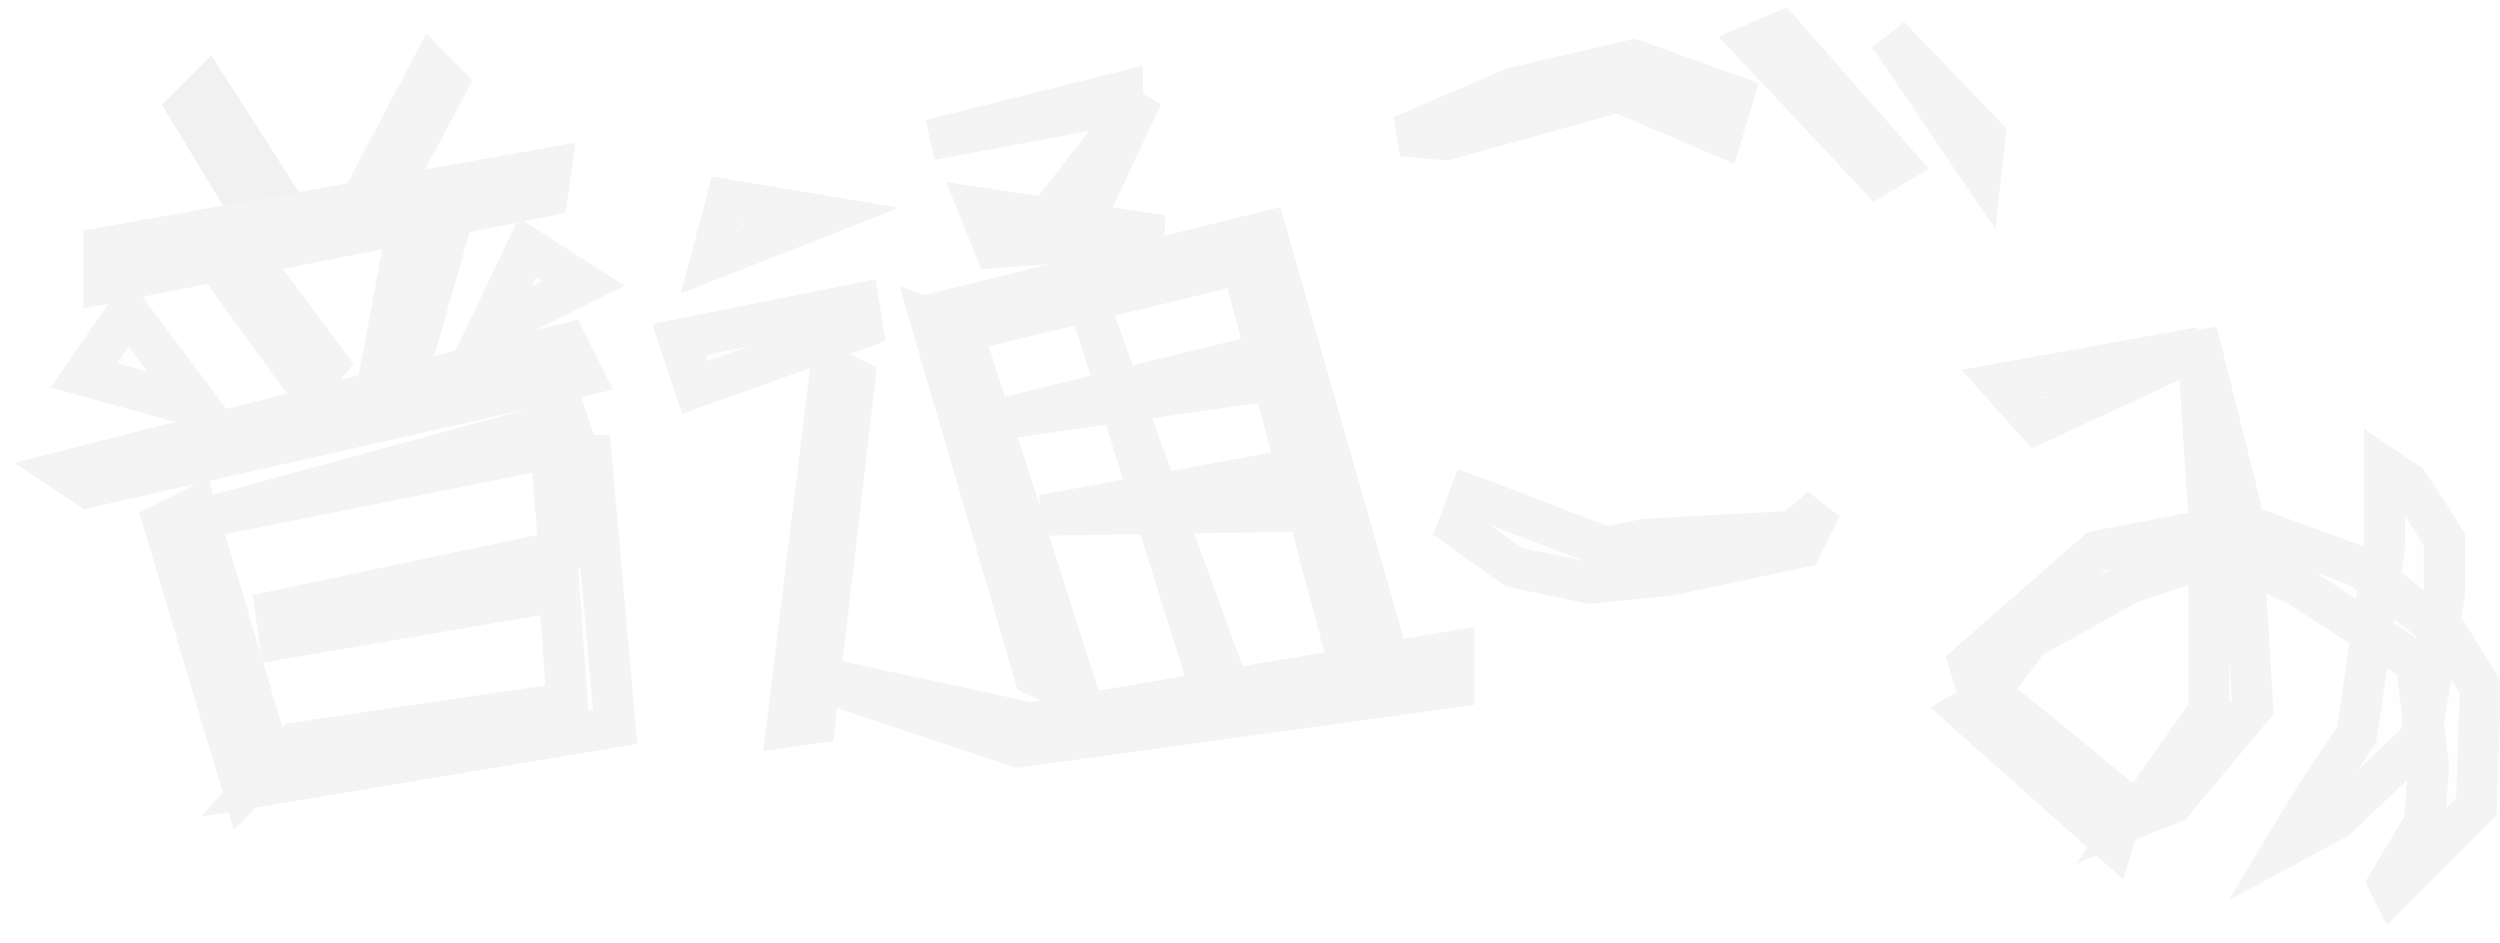
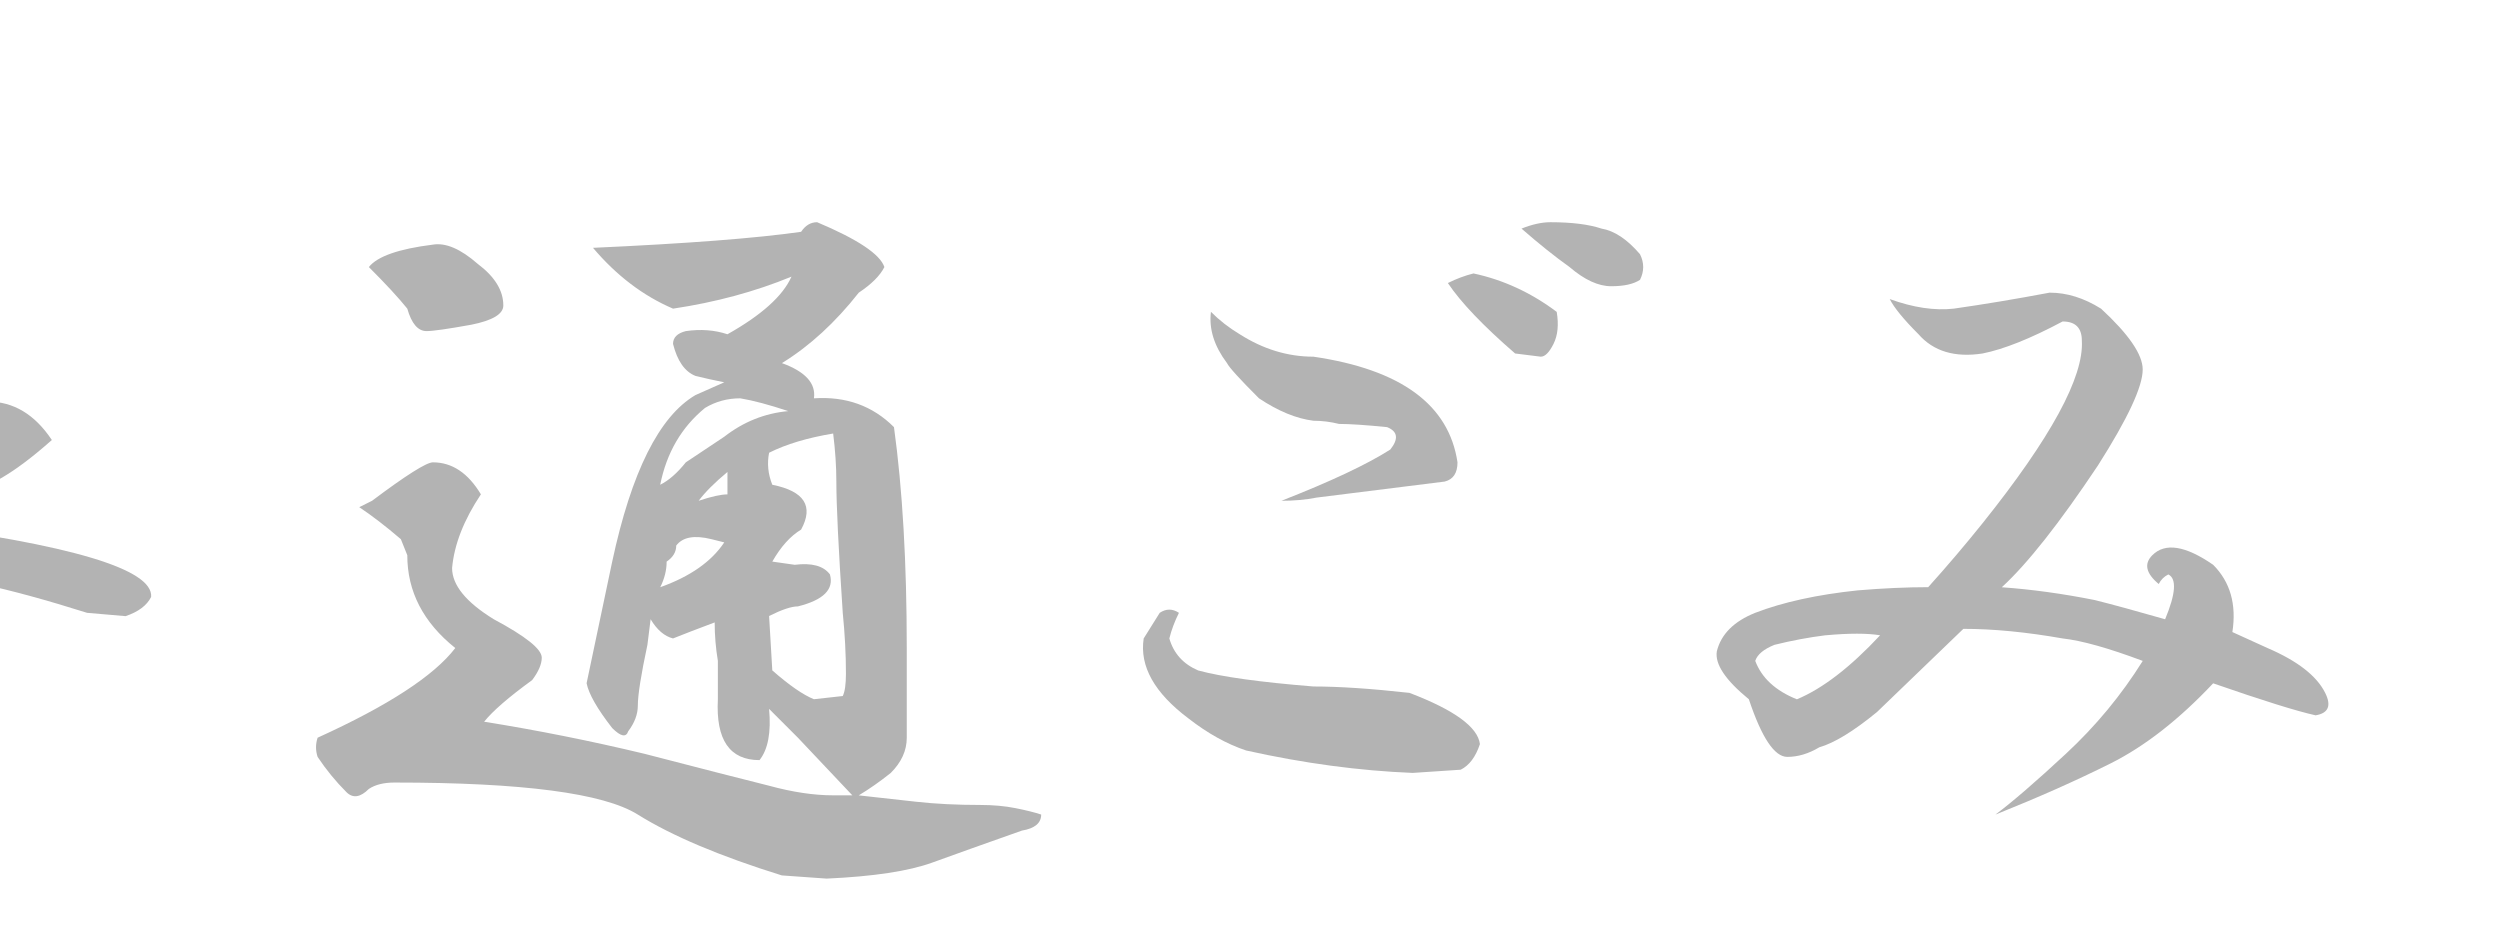
<svg xmlns="http://www.w3.org/2000/svg" version="1.1" id="レイヤー_1" x="0px" y="0px" width="61" height="23" viewBox="0 0 61 23" enable-background="new 0 0 46 23" xml:space="preserve">
  <defs id="defs3188" />
-   <path style="fill:#f5f5f5;fill-opacity:0.055;stroke:#f1f1f1;stroke-width:1px;stroke-linecap:butt;stroke-linejoin:miter;stroke-opacity:1" d="M 4.581,2.631 6.237,5.36 6.822,4.873 5.068,2.144 z" id="path3025" />
-   <path style="fill:#f5f5f5;fill-opacity:0.055;stroke:#f4f4f4;stroke-width:1px;stroke-linecap:butt;stroke-linejoin:miter;stroke-opacity:1" d="M 8.674,5.165 10.525,1.657 10.915,2.047 9.161,5.36 z" id="path4346" />
-   <path style="fill:#f5f5f5;fill-opacity:0.055;stroke:#f4f4f4;stroke-opacity:1" d="M 2.534,6.042 13.449,4.093 13.352,4.775 2.534,6.919 z" id="path4348" />
-   <path style="fill:#f5f5f5;fill-opacity:0.055;stroke:#f4f4f4;stroke-opacity:1" d="M 5.458,6.627 7.504,9.453 7.992,8.869 6.042,6.237 z" id="path4350" />
-   <path style="fill:#f5f5f5;fill-opacity:0.055;stroke:#f4f4f4;stroke-opacity:1" d="m 9.843,6.042 -0.585,3.119 0.682,0 0.975,-3.411 z" id="path4352" />
-   <path style="fill:#f5f5f5;fill-opacity:0.055;stroke:#f4f4f4;stroke-opacity:1" d="M 2.047,9.161 3.119,7.602 4.873,9.941 z" id="path4354" />
-   <path style="fill:#f5f5f5;fill-opacity:0.055;stroke:#f4f4f4;stroke-opacity:1" d="m 11.89,8.089 0.975,-2.047 1.364,0.877 z" id="path4356" />
-   <path style="fill:#f5f5f5;fill-opacity:0.055;stroke:#f4f4f4;stroke-opacity:1" d="M 1.559,11.5 13.839,8.381 14.229,9.161 2.144,11.89 z" id="path4358" />
-   <path style="fill:#f5f5f5;fill-opacity:0.055;stroke:#f4f4f4;stroke-opacity:1" d="M 3.996,12.767 5.945,19.297 6.627,18.614 4.775,12.377 z" id="path4360" />
-   <path style="fill:#f5f5f5;fill-opacity:0.055;stroke:#f4f4f4;stroke-opacity:1" d="m 5.263,12.572 8.576,-2.339 0.195,0.585 z" id="path4362" />
-   <path style="fill:#f5f5f5;fill-opacity:0.055;stroke:#f4f4f4;stroke-opacity:1" d="m 14.424,11.11 0.585,6.627 -8.771,1.462 0.975,-1.072 6.627,-0.975 -0.195,-2.729 -6.822,1.169 -0.097,-0.682 6.919,-1.462 -0.195,-2.339 z" id="path4364" />
-   <path style="fill:#f5f5f5;fill-opacity:0.055;stroke:#f4f4f4;stroke-opacity:1" d="m 22.708,3.411 4.678,-1.169 0,0.292 z" id="path4368" />
-   <path style="fill:#f5f5f5;fill-opacity:0.055;stroke:#f4f4f4;stroke-opacity:1" d="M 27.873,2.339 26.411,5.458 25.826,4.97 z" id="path4370" />
-   <path style="fill:#f5f5f5;fill-opacity:0.055;stroke:#f4f4f4;stroke-opacity:1" d="m 23.877,5.068 4.483,0.682 -4.093,0.292 z" id="path4372" />
-   <path style="fill:#f5f5f5;fill-opacity:0.055;stroke:#f4f4f4;stroke-opacity:1" d="m 22.708,7.797 2.534,8.674 1.072,0.487 -2.826,-8.869 z" id="path4374" />
-   <path style="fill:#f5f5f5;fill-opacity:0.055;stroke:#f4f4f4;stroke-opacity:1" d="m 23,7.602 7.894,-1.949 2.924,10.233 -1.072,-0.292 -2.436,-9.161 -7.212,1.754 0,-0.097 z" id="path4376" />
-   <path style="fill:#f5f5f5;fill-opacity:0.055;stroke:#f4f4f4;stroke-opacity:1" d="m 26.703,7.797 2.631,8.381 0.39,-0.097 z" id="path4378" />
-   <path style="fill:#f5f5f5;fill-opacity:0.055;stroke:#f4f4f4;stroke-opacity:1" d="m 24.364,10.233 5.945,-1.462 0.195,0.585 z" id="path4380" />
-   <path style="fill:#f5f5f5;fill-opacity:0.055;stroke:#f4f4f4;stroke-opacity:1" d="M 25.436,12.572 31.284,11.5 l 0.195,0.975 z" id="path4382" />
-   <path style="fill:#f5f5f5;fill-opacity:0.055;stroke:#f4f4f4;stroke-opacity:1" d="M 17.737,4.873 17.347,6.335 20.076,5.263 z" id="path4384" />
-   <path style="fill:#f5f5f5;fill-opacity:0.055;stroke:#f4f4f4;stroke-opacity:1" d="m 16.568,8.284 0.39,1.169 4.093,-1.462 -0.097,-0.585 z" id="path4388" />
-   <path style="fill:#f5f5f5;fill-opacity:0.055;stroke:#f4f4f4;stroke-opacity:1" d="m 20.271,8.966 -1.072,8.771 0.682,-0.097 0.975,-8.381 z" id="path4390" />
-   <path style="fill:#f5f5f5;fill-opacity:0.055;stroke:#f4f4f4;stroke-opacity:1" d="m 19.297,16.373 5.847,1.267 10.331,-1.754 0,0.877 -10.623,1.462 z" id="path4392" />
-   <path style="fill:#f5f5f5;fill-opacity:0.055;stroke:#f4f4f4;stroke-opacity:1" d="M 34.208,3.314 36.936,2.144 39.86,1.462 42.297,2.339 42.004,3.314 39.47,2.242 35.28,3.411 z" id="path4394" />
-   <path style="fill:#f5f5f5;fill-opacity:0.055;stroke:#f4f4f4;stroke-opacity:1" d="m 35.864,12.085 3.314,1.267 0.975,-0.195 3.606,-0.195 0.682,-0.585 -0.487,0.975 -3.216,0.682 -1.949,0.195 -1.852,-0.39 -1.364,-0.975 z" id="path4396" />
-   <path style="fill:#f5f5f5;fill-opacity:0.055;stroke:#f4f4f4;stroke-opacity:1" d="M 42.784,1.072 45.805,4.288 46.292,3.996 43.466,0.78 z" id="path4398" />
-   <path style="fill:#f5f5f5;fill-opacity:0.055;stroke:#f4f4f4;stroke-opacity:1" d="m 46.097,0.877 2.242,3.314 0.097,-0.877 z" id="path4400" />
-   <path style="fill:#f5f5f5;fill-opacity:0.055;stroke:#f4f4f4;stroke-opacity:1" d="M 48.826,9.356 49.703,10.331 53.699,8.479 z" id="path4402" />
-   <path style="fill:#f5f5f5;fill-opacity:0.055;stroke:#f4f4f4;stroke-opacity:1" d="m 53.602,8.089 0.292,4.483 0,4.775 -1.852,2.631 0.975,-0.39 L 54.966,17.25 54.674,12.377 z" id="path4404" />
-   <path style="fill:#f5f5f5;fill-opacity:0.055;stroke:#f4f4f4;stroke-opacity:1" d="m 51.847,19.589 -3.216,-2.631 -0.682,0.39 3.606,3.216 z" id="path4406" />
-   <path style="fill:#f5f5f5;fill-opacity:0.055;stroke:#f4f4f4;stroke-opacity:1" d="m 48.047,16.178 3.119,-2.729 3.508,-0.682 2.924,1.072 2.144,1.657 0.78,1.267 -0.097,2.924 -2.047,2.047 -0.097,-0.195 0.877,-1.462 0.097,-1.364 -0.292,-2.534 -2.826,-1.852 -1.852,-0.877 -2.339,0.78 -2.436,1.364 -1.169,1.559 z" id="path4408" />
-   <path style="fill:#f5f5f5;fill-opacity:0.055;stroke:#f4f4f4;stroke-opacity:1" d="m 58.182,11.403 0,1.949 -0.682,4.581 c 0,0 -0.78,1.169 -0.975,1.462 -0.195,0.292 -0.78,1.267 -0.78,1.267 l 1.267,-0.682 2.047,-1.949 0.585,-3.508 0,-1.364 -0.877,-1.364 z" id="path4410" />
+   <g style="font-size:11px;font-style:normal;font-weight:normal;line-height:125%;letter-spacing:0px;word-spacing:0px;fill:#000000;fill-opacity:1;stroke:none;font-family:Sans" id="flowRoot3901">
+     <path d="M -2.016,4.719 C -1.599,4.719 -1.26,4.771 -1,4.875 c 0.208,0.104 0.495,0.339 0.859,0.703 0.104,0.104 0.078,0.286 -0.078,0.547 -0.677,0.677 -1.224,1.172 -1.641,1.484 0.208,0.104 0.469,0.208 0.781,0.312 C -0.87,8.026 -0.844,8.182 -1,8.391 -1.313,8.599 -1.729,8.781 -2.25,8.938 l -0.078,1.094 c 0.885,-0.156 1.562,-0.234 2.031,-0.234 0.625,1.03e-5 1.146,0.313 1.562,0.938 -0.469,0.417 -0.885,0.729 -1.25,0.938 -0.26,0.156 -0.703,0.234 -1.328,0.234 l -0.859,-0.078 c 0.052,0.365 -1.2e-5,0.677 -0.156,0.938 4.062,0.521 6.068,1.12 6.016,1.797 -0.104,0.208 -0.313,0.365 -0.625,0.469 L 2.125,14.953 C 1.135,14.641 0.276,14.406 -0.453,14.25 -1.339,14.042 -2.406,13.938 -3.656,13.938 l -1.875,0.156 c -1.094,0.104 -1.953,0.26 -2.578,0.469 -0.781,0.26 -1.406,0.391 -1.875,0.391 -0.521,5e-6 -0.885,-0.026 -1.094,-0.078 -0.313,-0.052 -0.547,-0.208 -0.703,-0.469 -0.104,-0.104 0.078,-0.156 0.547,-0.156 C -9.255,13.885 -7.927,13.599 -7.25,13.391 -6.781,13.234 -6.365,13.104 -6,13 c -0.26,-0.312 -0.313,-0.703 -0.156,-1.172 -0.677,0.417 -1.224,0.677 -1.641,0.781 -0.26,0.052 -0.547,-0.286 -0.859,-1.016 0.208,-0.573 0.521,-0.859 0.938,-0.859 0.208,0.417 0.469,0.573 0.781,0.469 L -6,10.891 C -5.896,10.422 -5.818,9.927 -5.766,9.406 -6.703,9.302 -7.198,9.042 -7.25,8.625 c -0.104,-0.208 -6.9e-6,-0.365 0.312,-0.469 0.156,1.2e-5 0.391,0.052 0.703,0.156 1.354,0.104 2.812,-0.781 4.375,-2.656 l 0,-0.078 C -2.328,5.318 -2.745,5.135 -3.109,5.031 -3.422,5.031 -4.594,5.813 -6.625,7.375 -6.885,7.531 -7.12,7.505 -7.328,7.297 -7.589,7.089 -7.719,6.776 -7.719,6.359 -7.719,5.786 -7.406,5.318 -6.781,4.953 -6.469,4.745 -6.208,4.797 -6,5.109 -5.792,5.37 -5.609,5.5 -5.453,5.5 -3.839,4.979 -2.693,4.719 -2.016,4.719 z M -4.438,9.406 c -0.052,0.313 -0.13,0.651 -0.234,1.016 -0.208,0.938 -0.286,1.536 -0.234,1.797 0.052,0.104 0.13,0.286 0.234,0.547 L -3.812,12.688 c -0.26,-0.208 -0.469,-0.469 -0.625,-0.781 l 0.078,0 c 0.208,0.104 0.417,0.182 0.625,0.234 0.104,-0.365 0.156,-0.729 0.156,-1.094 l 0,-1.797 C -3.839,9.302 -4.125,9.354 -4.438,9.406 z m 2.188,2.109 c 0.729,-0.208 1.12,-0.443 1.172,-0.703 -0.26,-0.469 -0.677,-0.677 -1.25,-0.625 z m -0.312,3.203 c 0.937,0.417 1.51,0.911 1.719,1.484 0.156,0.417 0.234,1.641 0.234,3.672 -1.352e-5,0.521 -0.104,0.99 -0.312,1.406 -0.104,0.208 -0.339,0.443 -0.703,0.703 -0.104,-0.052 -0.313,-0.156 -0.625,-0.312 -0.417,-0.26 -0.938,-0.495 -1.562,-0.703 -0.781,-0.26 -1.224,-0.625 -1.328,-1.094 0.052,-0.573 0.208,-1.172 0.469,-1.797 l -0.312,0 c -0.208,0.156 -0.417,0.99 -0.625,2.5 -0.156,0.26 -0.313,0.339 -0.469,0.234 -0.417,-0.312 -0.625,-0.703 -0.625,-1.172 0.156,-1.25 0.391,-2.5 0.703,-3.75 0.104,-0.26 0.234,-0.339 0.391,-0.234 0.052,0.208 0.13,0.391 0.234,0.547 0.625,-0.729 1.276,-1.198 1.953,-1.406 0.365,-0.208 0.651,-0.234 0.859,-0.078 z M -3.031,15.5 c -0.833,5e-6 -1.432,0.625 -1.797,1.875 0.469,-0.26 0.964,-0.365 1.484,-0.312 0.208,0.104 0.339,0.208 0.391,0.312 -0.469,0.781 -0.938,1.563 -1.406,2.344 0.469,0.104 0.833,0.182 1.094,0.234 l 1.016,0 0,-3.125 C -2.302,16.411 -2.38,16.047 -2.484,15.734 -2.641,15.578 -2.823,15.5 -3.031,15.5 z" style="font-size:20px;font-variant:normal;font-stretch:normal;font-family:HGPGyoshotai;-inkscape-font-specification:HGPGyoshotai;fill:#b3b3b3" id="path3910" />
+     <path d="m 19.547,5.656 c 0.104,-0.156 0.234,-0.234 0.391,-0.234 0.99,0.417 1.536,0.781 1.641,1.094 -0.104,0.208 -0.313,0.417 -0.625,0.625 -0.573,0.729 -1.198,1.302 -1.875,1.719 0.573,0.208 0.833,0.495 0.781,0.859 0.781,-0.052 1.432,0.182 1.953,0.703 0.208,1.51 0.312,3.307 0.312,5.391 l 0,2.188 c -1.6e-5,0.313 -0.13,0.599 -0.391,0.859 -0.26,0.208 -0.521,0.391 -0.781,0.547 0.469,0.052 0.937,0.104 1.406,0.156 0.469,0.052 0.99,0.078 1.562,0.078 0.312,0 0.599,0.026 0.859,0.078 0.26,0.052 0.469,0.104 0.625,0.156 -2e-5,0.208 -0.156,0.339 -0.469,0.391 -0.885,0.312 -1.615,0.573 -2.188,0.781 -0.573,0.208 -1.432,0.339 -2.578,0.391 l -1.094,-0.078 C 17.568,20.891 16.396,20.396 15.562,19.875 14.729,19.354 12.75,19.094 9.625,19.094 9.365,19.094 9.156,19.146 9,19.25 8.792,19.458 8.609,19.484 8.453,19.328 8.193,19.068 7.958,18.781 7.75,18.469 7.698,18.313 7.698,18.156 7.75,18 9.469,17.219 10.589,16.49 11.109,15.812 10.328,15.188 9.937,14.432 9.938,13.547 L 9.781,13.156 C 9.417,12.844 9.078,12.583 8.766,12.375 l 0.312,-0.156 c 0.833,-0.625 1.328,-0.937 1.484,-0.938 0.469,9e-6 0.859,0.26 1.172,0.781 -0.417,0.625 -0.651,1.224 -0.703,1.797 -5e-6,0.417 0.339,0.833 1.016,1.25 0.781,0.417 1.172,0.729 1.172,0.938 -7e-6,0.156 -0.078,0.339 -0.234,0.547 -0.573,0.417 -0.964,0.755 -1.172,1.016 1.302,0.208 2.604,0.469 3.906,0.781 1.406,0.365 2.422,0.625 3.047,0.781 0.573,0.156 1.094,0.234 1.562,0.234 l 0.469,0 L 19.469,18 18.766,17.297 c 0.052,0.573 -0.026,0.99 -0.234,1.25 -0.729,2e-6 -1.068,-0.495 -1.016,-1.484 -1.2e-5,-0.365 -1.2e-5,-0.677 0,-0.938 -0.052,-0.312 -0.078,-0.625 -0.078,-0.938 -0.417,0.156 -0.755,0.286 -1.016,0.391 -0.208,-0.052 -0.391,-0.208 -0.547,-0.469 l -0.078,0.625 c -0.156,0.729 -0.234,1.224 -0.234,1.484 -10e-6,0.208 -0.078,0.417 -0.234,0.625 -0.052,0.156 -0.182,0.13 -0.391,-0.078 -0.365,-0.469 -0.573,-0.833 -0.625,-1.094 0.208,-0.99 0.417,-1.979 0.625,-2.969 0.469,-2.187 1.146,-3.542 2.031,-4.062 l 0.703,-0.312 C 17.411,9.276 17.177,9.224 16.969,9.172 16.708,9.068 16.526,8.807 16.422,8.391 c -1.1e-5,-0.156 0.104,-0.26 0.312,-0.312 C 17.099,8.026 17.437,8.052 17.75,8.156 18.583,7.688 19.104,7.219 19.312,6.75 18.427,7.115 17.464,7.375 16.422,7.531 15.693,7.219 15.042,6.724 14.469,6.047 16.76,5.943 18.453,5.813 19.547,5.656 z M 10.562,5.969 c 0.312,-0.052 0.677,0.104 1.094,0.469 0.417,0.313 0.625,0.651 0.625,1.016 -6e-6,0.208 -0.26,0.365 -0.781,0.469 -0.573,0.104 -0.938,0.156 -1.094,0.156 C 10.198,8.078 10.042,7.896 9.938,7.531 9.729,7.271 9.417,6.932 9,6.516 9.208,6.255 9.729,6.073 10.562,5.969 z m 6.641,3.984 c -0.573,0.469 -0.938,1.094 -1.094,1.875 0.208,-0.104 0.417,-0.286 0.625,-0.547 0.312,-0.208 0.625,-0.417 0.938,-0.625 0.469,-0.365 0.99,-0.573 1.562,-0.625 -0.469,-0.156 -0.859,-0.26 -1.172,-0.312 -0.313,1.04e-5 -0.599,0.078 -0.859,0.234 z m 3.125,0.625 c -0.625,0.104 -1.146,0.26 -1.562,0.469 -0.052,0.26 -0.026,0.521 0.078,0.781 0.781,0.156 1.016,0.521 0.703,1.094 -0.26,0.156 -0.495,0.417 -0.703,0.781 l 0.547,0.078 c 0.417,-0.052 0.703,0.026 0.859,0.234 0.104,0.365 -0.156,0.625 -0.781,0.781 -0.156,5e-6 -0.391,0.078 -0.703,0.234 l 0.078,1.328 c 0.417,0.365 0.755,0.599 1.016,0.703 l 0.703,-0.078 c 0.052,-0.104 0.078,-0.286 0.078,-0.547 -1.5e-5,-0.469 -0.026,-0.964 -0.078,-1.484 -0.104,-1.562 -0.156,-2.63 -0.156,-3.203 -1.5e-5,-0.365 -0.026,-0.755 -0.078,-1.172 z M 17.75,11.516 c -0.313,0.26 -0.547,0.495 -0.703,0.703 0.312,-0.104 0.547,-0.156 0.703,-0.156 -1.2e-5,-0.312 -1.2e-5,-0.495 0,-0.547 z M 17.359,13.156 C 16.943,13.052 16.656,13.104 16.5,13.312 c -1.1e-5,0.156 -0.078,0.286 -0.234,0.391 -10e-6,0.208 -0.052,0.417 -0.156,0.625 0.729,-0.26 1.25,-0.625 1.562,-1.094 l -0.312,-0.078 z" style="font-size:20px;font-variant:normal;font-stretch:normal;font-family:HGPGyoshotai;-inkscape-font-specification:HGPGyoshotai;fill:#b3b3b3" id="path3912" />
+     <path d="m 30.25,8.156 c 0.573,0.365 1.172,0.547 1.797,0.547 2.135,0.313 3.307,1.172 3.516,2.578 -1e-5,0.26 -0.104,0.417 -0.312,0.469 -0.833,0.104 -1.875,0.234 -3.125,0.391 -0.26,0.052 -0.547,0.078 -0.859,0.078 1.198,-0.469 2.083,-0.885 2.656,-1.25 0.208,-0.26 0.182,-0.443 -0.078,-0.547 -0.521,-0.052 -0.911,-0.078 -1.172,-0.078 -0.208,-0.052 -0.417,-0.078 -0.625,-0.078 C 31.63,10.214 31.187,10.031 30.719,9.719 30.25,9.25 29.99,8.964 29.938,8.859 29.625,8.443 29.495,8.026 29.547,7.609 29.755,7.818 29.99,8 30.25,8.156 z m -1.484,6.797 c -0.104,0.208 -0.182,0.417 -0.234,0.625 0.104,0.365 0.339,0.625 0.703,0.781 0.573,0.156 1.51,0.286 2.812,0.391 0.625,3e-6 1.406,0.052 2.344,0.156 1.094,0.417 1.667,0.833 1.719,1.25 -0.104,0.313 -0.26,0.521 -0.469,0.625 l -1.172,0.078 C 33.167,18.807 31.812,18.625 30.406,18.312 29.937,18.156 29.469,17.896 29,17.531 28.167,16.906 27.802,16.255 27.906,15.578 l 0.391,-0.625 c 0.156,-0.104 0.312,-0.104 0.469,0 z m 9.062,-9.531 c 0.521,1.47e-5 0.937,0.052 1.25,0.156 0.312,0.052 0.625,0.26 0.938,0.625 0.104,0.208 0.104,0.417 0,0.625 C 39.859,6.932 39.625,6.984 39.312,6.984 39,6.984 38.661,6.828 38.297,6.516 37.932,6.255 37.542,5.943 37.125,5.578 37.385,5.474 37.62,5.422 37.828,5.422 z m -1.875,1.25 c 0.729,0.156 1.406,0.469 2.031,0.938 0.052,0.313 0.026,0.573 -0.078,0.781 -0.104,0.208 -0.208,0.313 -0.312,0.312 L 36.969,8.625 C 36.187,7.948 35.641,7.375 35.328,6.906 c 0.208,-0.104 0.417,-0.182 0.625,-0.234 z" style="font-size:20px;font-variant:normal;font-stretch:normal;font-family:HGPGyoshotai;-inkscape-font-specification:HGPGyoshotai;fill:#b3b3b3" id="path3914" />
+     <path d="m 50.016,7.141 c 0.417,1.3e-5 0.833,0.13 1.25,0.391 0.677,0.625 1.016,1.12 1.016,1.484 -1.2e-5,0.417 -0.365,1.198 -1.094,2.344 -0.938,1.406 -1.719,2.396 -2.344,2.969 0.729,0.052 1.484,0.156 2.266,0.312 0.417,0.104 0.99,0.26 1.719,0.469 0.26,-0.625 0.286,-0.99 0.078,-1.094 -0.104,0.052 -0.182,0.13 -0.234,0.234 -0.313,-0.26 -0.365,-0.495 -0.156,-0.703 0.312,-0.312 0.807,-0.234 1.484,0.234 0.417,0.417 0.573,0.964 0.469,1.641 l 0.859,0.391 c 0.729,0.313 1.198,0.677 1.406,1.094 0.156,0.313 0.078,0.495 -0.234,0.547 -0.469,-0.104 -1.302,-0.365 -2.5,-0.781 -0.833,0.885 -1.667,1.536 -2.5,1.953 -0.833,0.417 -1.771,0.833 -2.812,1.25 0.417,-0.312 0.99,-0.807 1.719,-1.484 0.729,-0.677 1.354,-1.432 1.875,-2.266 C 51.448,15.813 50.797,15.63 50.328,15.578 49.443,15.422 48.635,15.344 47.906,15.344 L 45.797,17.375 c -0.573,0.469 -1.042,0.755 -1.406,0.859 -0.26,0.156 -0.521,0.234 -0.781,0.234 -0.313,2e-6 -0.625,-0.469 -0.938,-1.406 -0.573,-0.469 -0.833,-0.859 -0.781,-1.172 0.104,-0.417 0.417,-0.729 0.938,-0.938 0.677,-0.26 1.51,-0.443 2.5,-0.547 0.625,-0.052 1.198,-0.078 1.719,-0.078 0.469,-0.521 0.911,-1.042 1.328,-1.562 C 50.042,10.682 50.849,9.198 50.797,8.312 50.797,8 50.641,7.844 50.328,7.844 49.547,8.26 48.896,8.521 48.375,8.625 47.698,8.729 47.177,8.573 46.812,8.156 46.448,7.792 46.214,7.505 46.109,7.297 c 0.573,0.208 1.094,0.286 1.562,0.234 0.729,-0.104 1.51,-0.234 2.344,-0.391 z M 44.547,15.5 c -0.417,0.052 -0.833,0.13 -1.25,0.234 -0.26,0.104 -0.417,0.234 -0.469,0.391 0.156,0.417 0.495,0.729 1.016,0.938 0.625,-0.26 1.302,-0.781 2.031,-1.562 -0.313,-0.052 -0.755,-0.052 -1.328,0 z" style="font-size:20px;font-variant:normal;font-stretch:normal;font-family:HGPGyoshotai;-inkscape-font-specification:HGPGyoshotai;fill:#b3b3b3" id="path3916" />
+   </g>
</svg>
